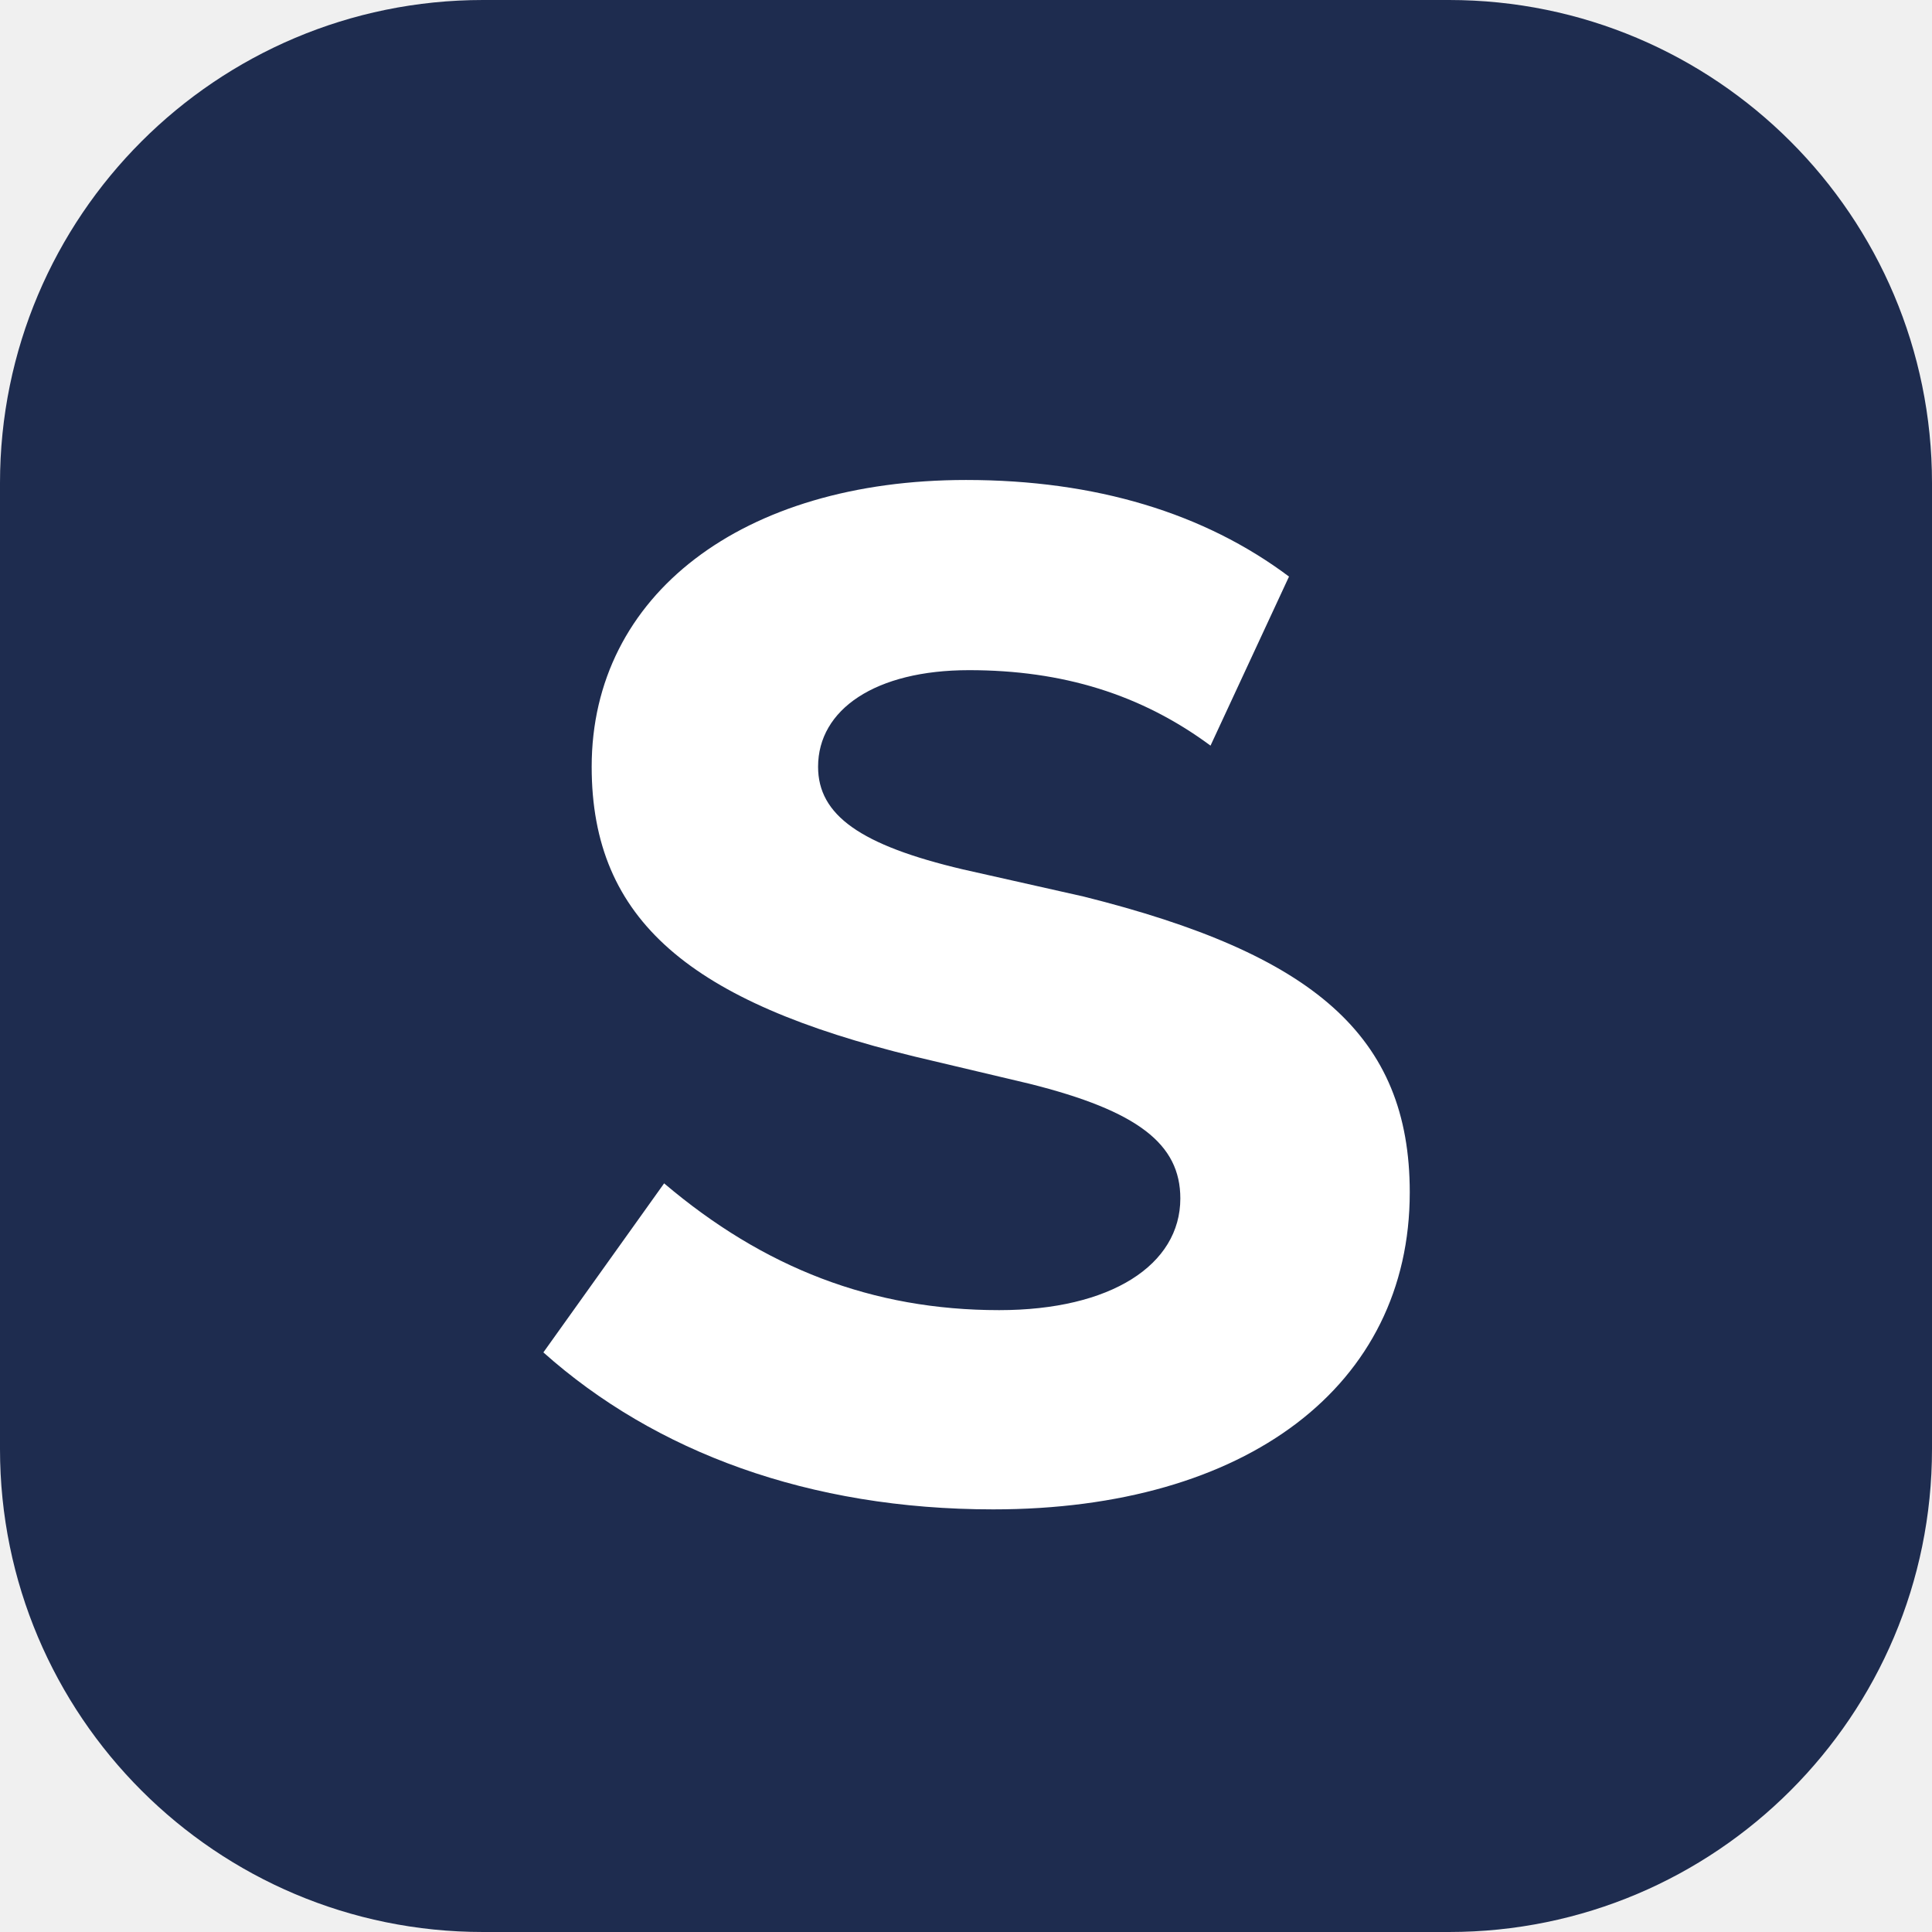
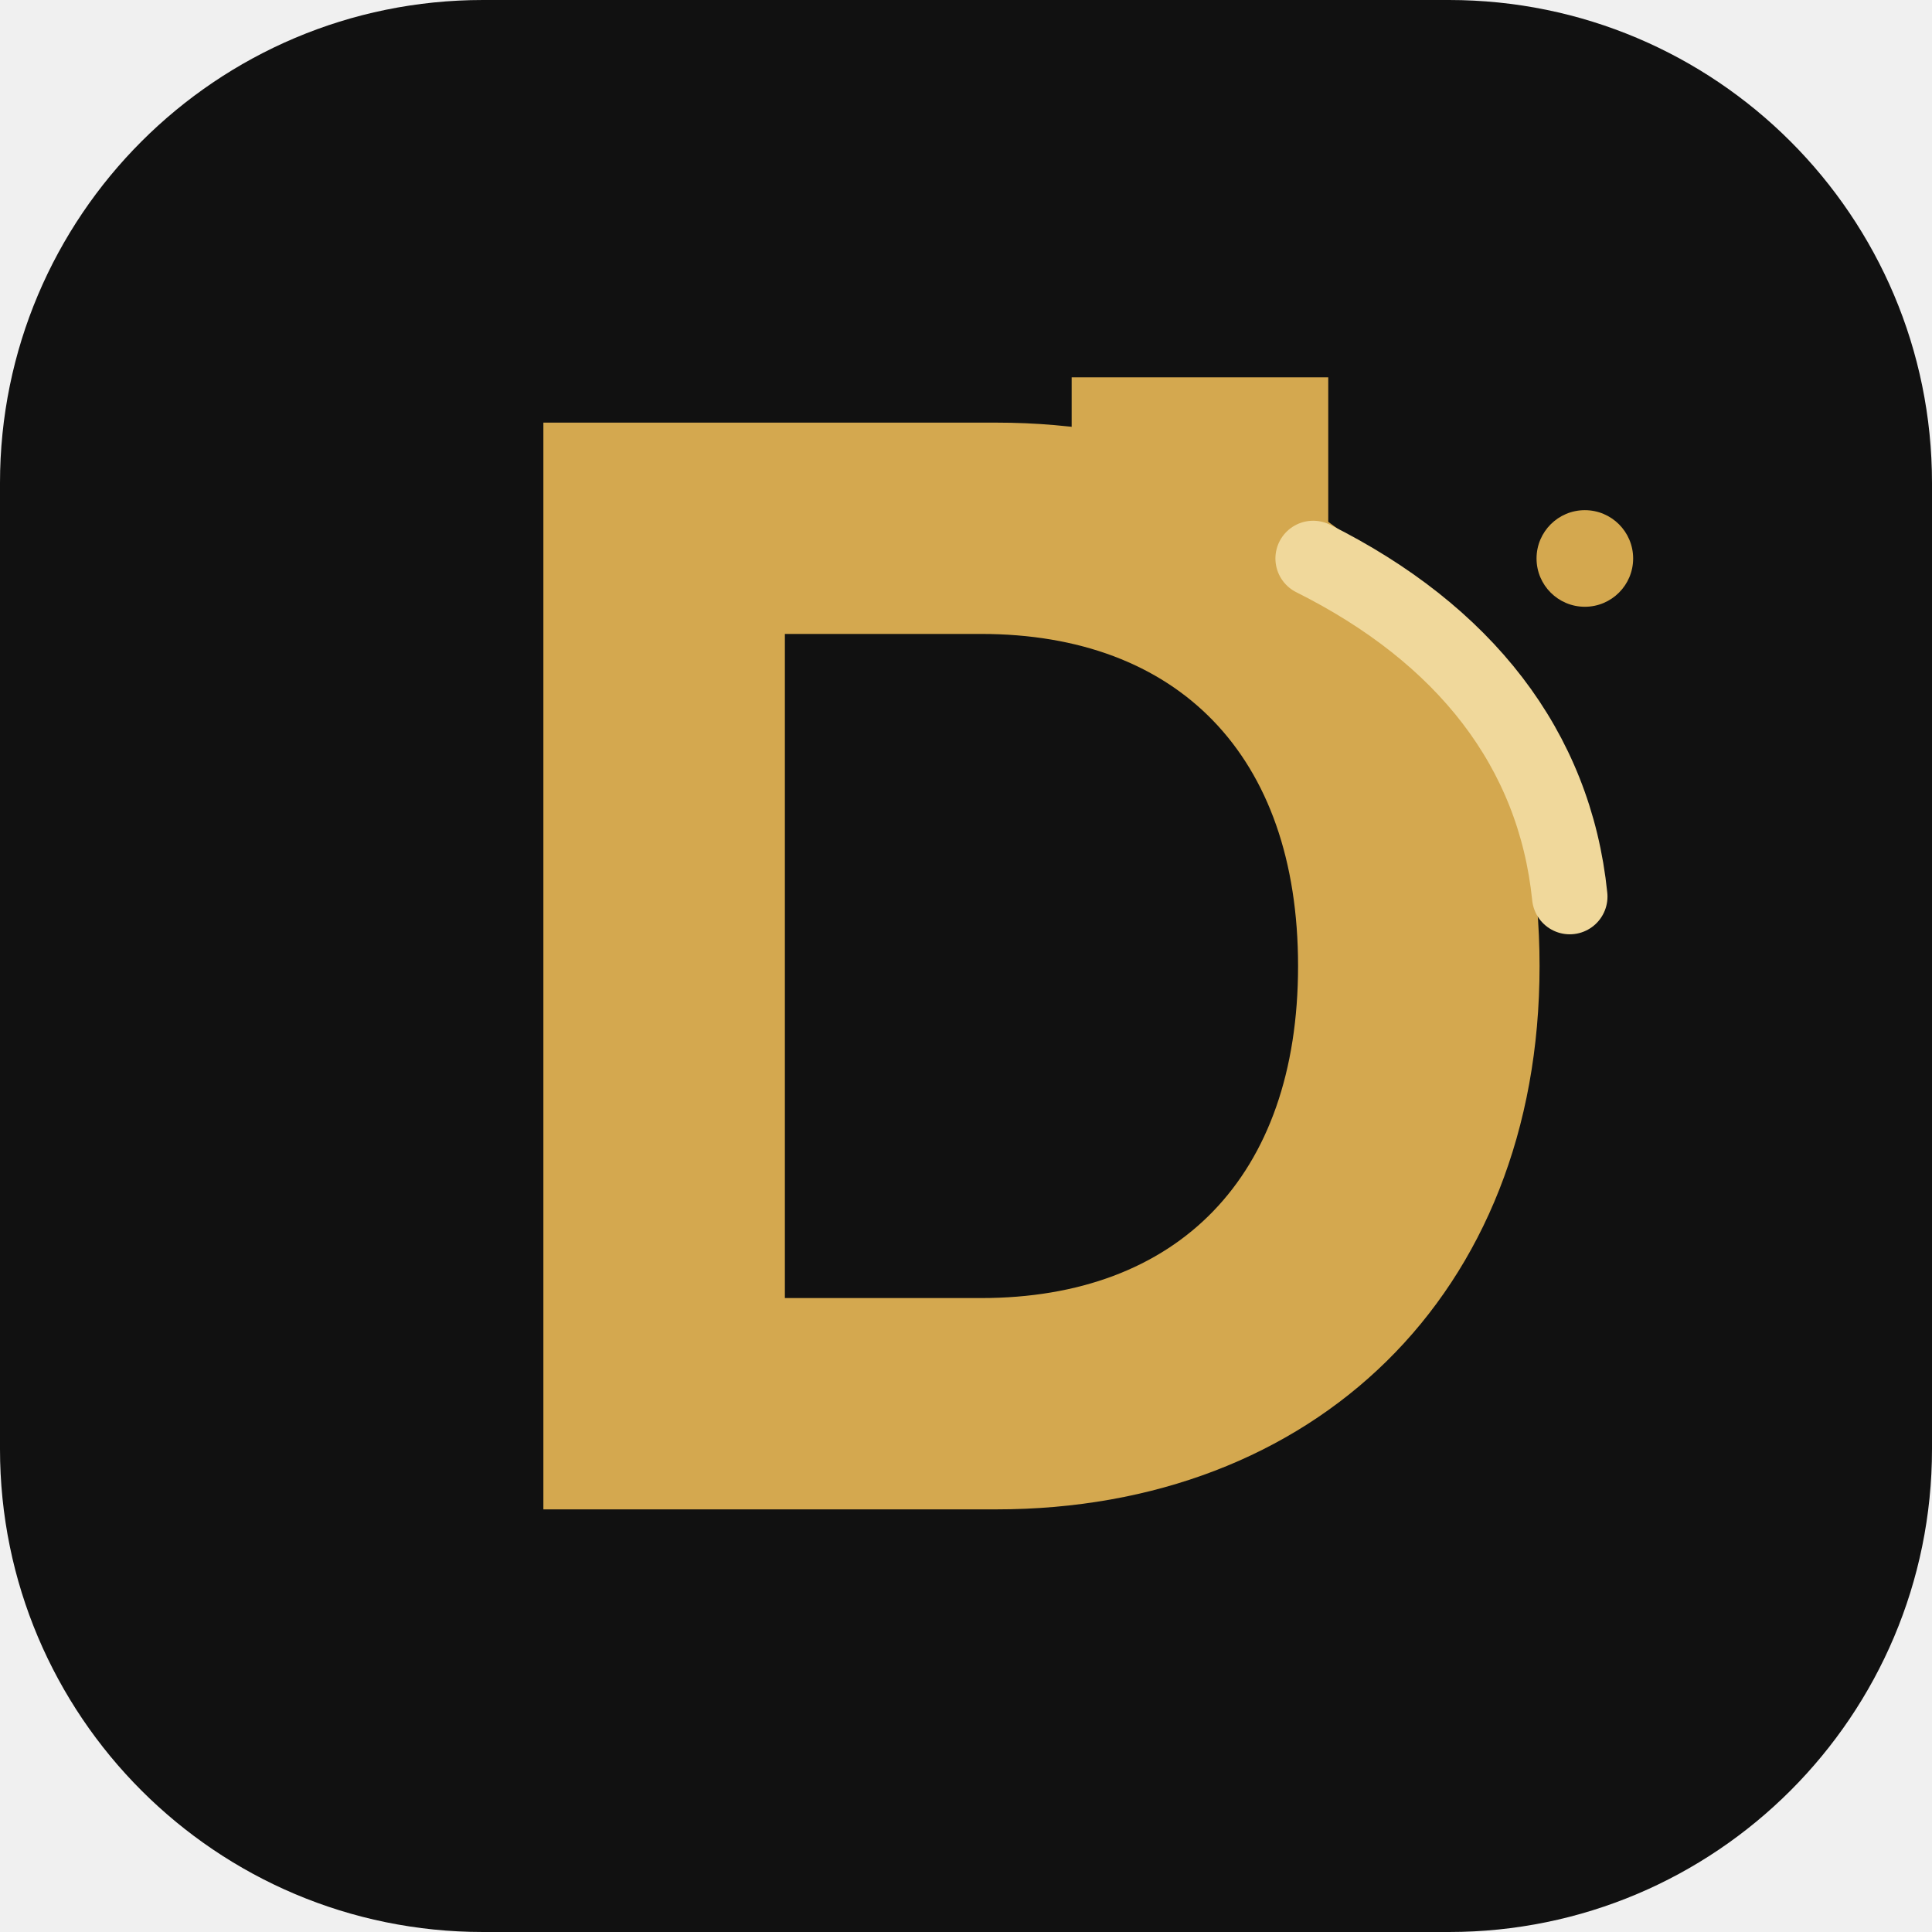
<svg xmlns="http://www.w3.org/2000/svg" viewBox="0 0 64 64">
-   <rect width="64" height="64" rx="16" fill="#1e2c4f" />
-   <path fill="#ffffff" d="M42.7 19.1c-2.8-2.1-6.4-3.2-10.7-3.2-7.4 0-12.4 3.8-12.4 9.5 0 5.1 3.3 7.8 10.7 9.6l3.8.9c3.6.9 5 2 5 3.8 0 2.2-2.3 3.7-6 3.7-4.2 0-7.8-1.4-11.1-4.2l-4 5.6c3.7 3.3 8.8 5.2 14.9 5.2 8.4 0 13.8-4.1 13.8-10.5 0-5.2-3.2-7.9-10.8-9.8l-4-.9c-3.4-.8-4.8-1.8-4.8-3.4 0-1.9 1.9-3.2 5-3.2 3.1 0 5.7.8 8 2.5l2.6-5.6Z" />
+   <rect width="64" height="64" rx="16" fill="#111111" />
+   <path d="M18 14h15c10.5 0 18 7.1 18 18s-7.5 18-18 18H18V14Zm8 7v22h6.5C39 43 43 39 43 32s-4-11-10.5-11H26Z" fill="#d4a84f" />
+   <path d="M35.5 12.5h8.5v5h-8.5z" rx="1" fill="#d4a84f" />
+   <path d="M43.5 18.5c5 2.5 8 6.3 8.5 11.2" fill="none" stroke="#f0d89b" stroke-width="2.5" stroke-linecap="round" />
+   <circle cx="52.5" cy="18.5" r="1.6" fill="#d4a84f" />
</svg>
